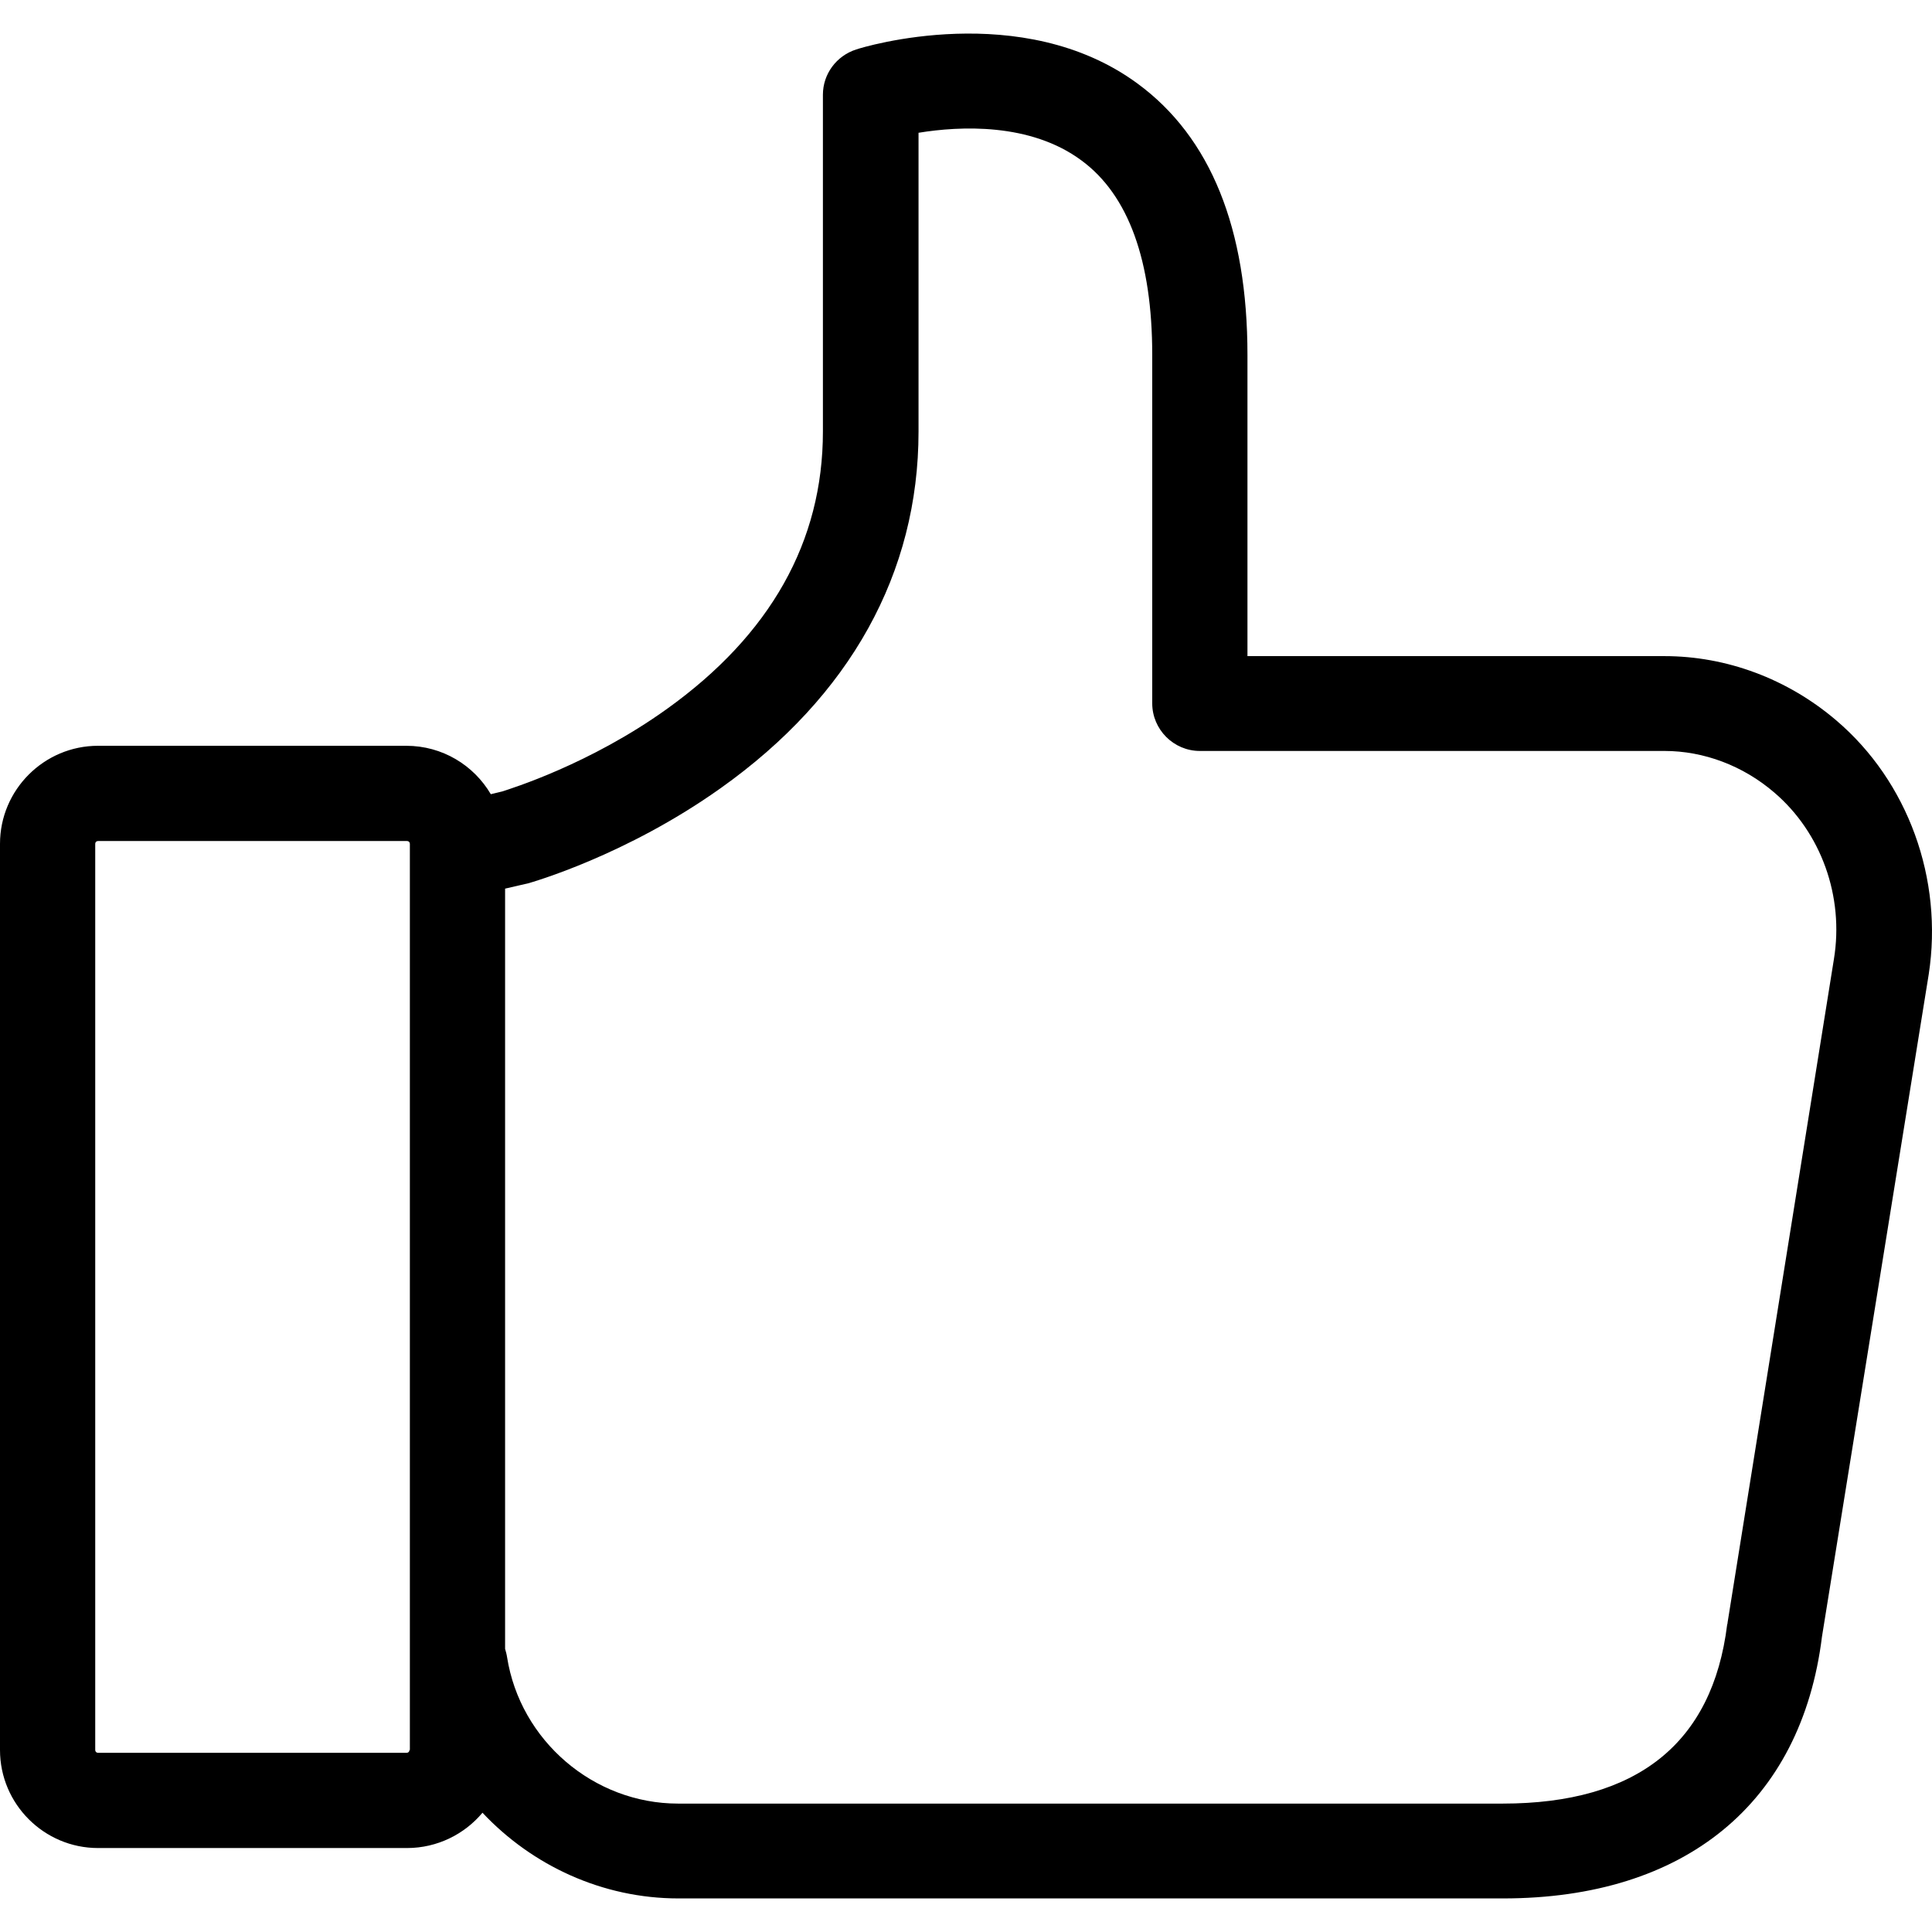
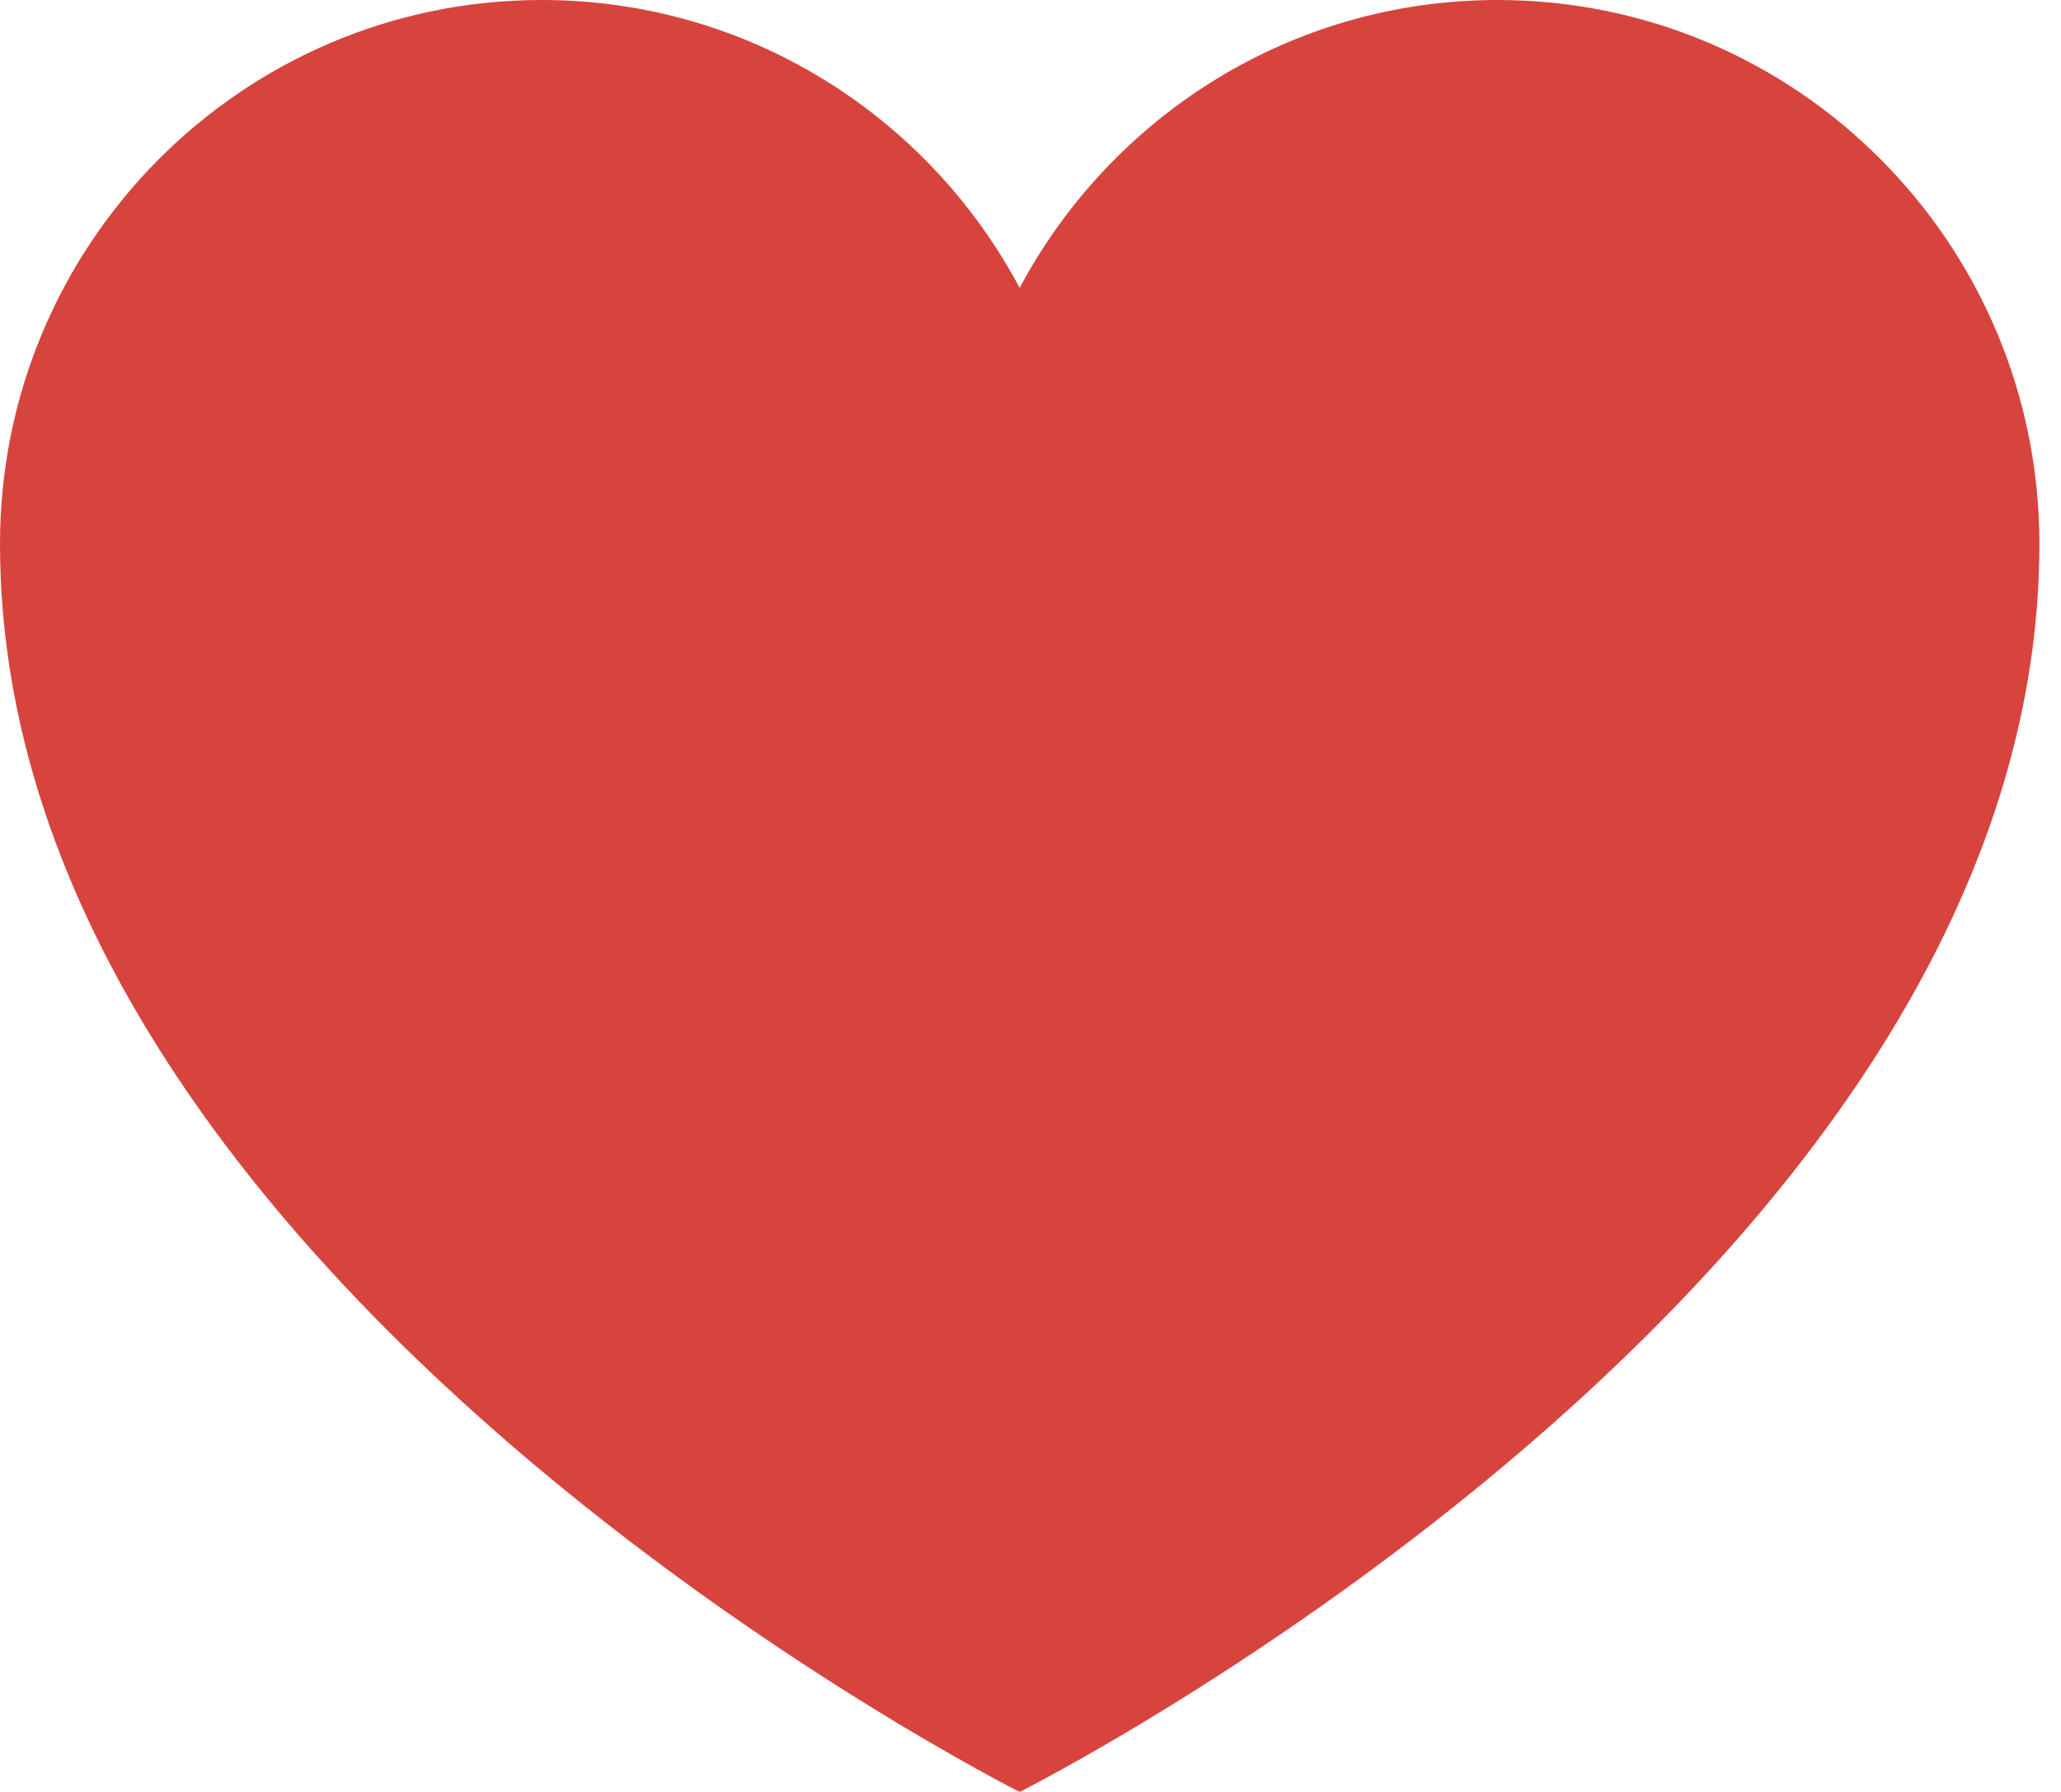
- <svg xmlns="http://www.w3.org/2000/svg" version="1.1" id="Capa_1" x="0px" y="0px" viewBox="0 0 486.926 486.926" style="enable-background:new 0 0 486.926 486.926;" xml:space="preserve">
-   <g>
-     <path d="M462.8,181.564c-12.3-10.5-27.7-16.2-43.3-16.2h-15.8h-56.9h-32.4v-75.9c0-31.9-9.3-54.9-27.7-68.4   c-29.1-21.4-69.2-9.2-70.9-8.6c-5,1.6-8.4,6.2-8.4,11.4v84.9c0,27.7-13.2,51.2-39.3,69.9c-19.5,14-39.4,20.1-41.5,20.8l-2.9,0.7   c-4.3-7.3-12.2-12.2-21.3-12.2H24.7c-13.6,0-24.7,11.1-24.7,24.7v228.4c0,13.6,11.1,24.7,24.7,24.7h77.9c7.6,0,14.5-3.5,19-8.9   c12.5,13.3,30.2,21.6,49.4,21.6h65.9h6.8h135.1c45.9,0,75.2-24,80.4-66l26.9-166.9C489.8,221.564,480.9,196.964,462.8,181.564z    M103.2,441.064c0,0.4-0.3,0.7-0.7,0.7H24.7c-0.4,0-0.7-0.3-0.7-0.7v-228.4c0-0.4,0.3-0.7,0.7-0.7h77.9c0.4,0,0.7,0.3,0.7,0.7   v228.4H103.2z M462.2,241.764l-26.8,167.2c0,0.1,0,0.3-0.1,0.5c-3.7,29.9-22.7,45.1-56.6,45.1H243.6h-6.8h-65.9   c-21.3,0-39.8-15.9-43.1-36.9c-0.1-0.7-0.3-1.4-0.5-2.1v-191.6l5.2-1.2c0.2,0,0.3-0.1,0.5-0.1c1-0.3,24.7-7,48.6-24   c32.7-23.2,49.9-54.3,49.9-89.9v-75.3c10.4-1.7,28.2-2.6,41.1,7c11.8,8.7,17.8,25.2,17.8,49v87.8c0,6.6,5.4,12,12,12h44.4h56.9   h15.8c9.9,0,19.8,3.7,27.7,10.5C459,209.864,464.8,225.964,462.2,241.764z" />
-   </g>
-   <g>
- </g>
-   <g>
- </g>
-   <g>
- </g>
-   <g>
- </g>
-   <g>
- </g>
-   <g>
- </g>
-   <g>
- </g>
-   <g>
- </g>
-   <g>
- </g>
-   <g>
- </g>
-   <g>
- </g>
-   <g>
- </g>
-   <g>
- </g>
-   <g>
- </g>
-   <g>
- </g>
+ <svg xmlns="http://www.w3.org/2000/svg" width="23" height="20" viewBox="0 0 23 20" fill="none">
+   <path d="M16.713 0C14.403 0 12.398 1.301 11.379 3.213C10.361 1.301 8.355 0 6.045 0C2.707 0 0 2.719 0 6.071C0 14.286 11.379 20 11.379 20C11.379 20 22.759 14.286 22.759 6.071C22.759 2.719 20.052 0 16.713 0Z" fill="#D7443E" />
</svg>
